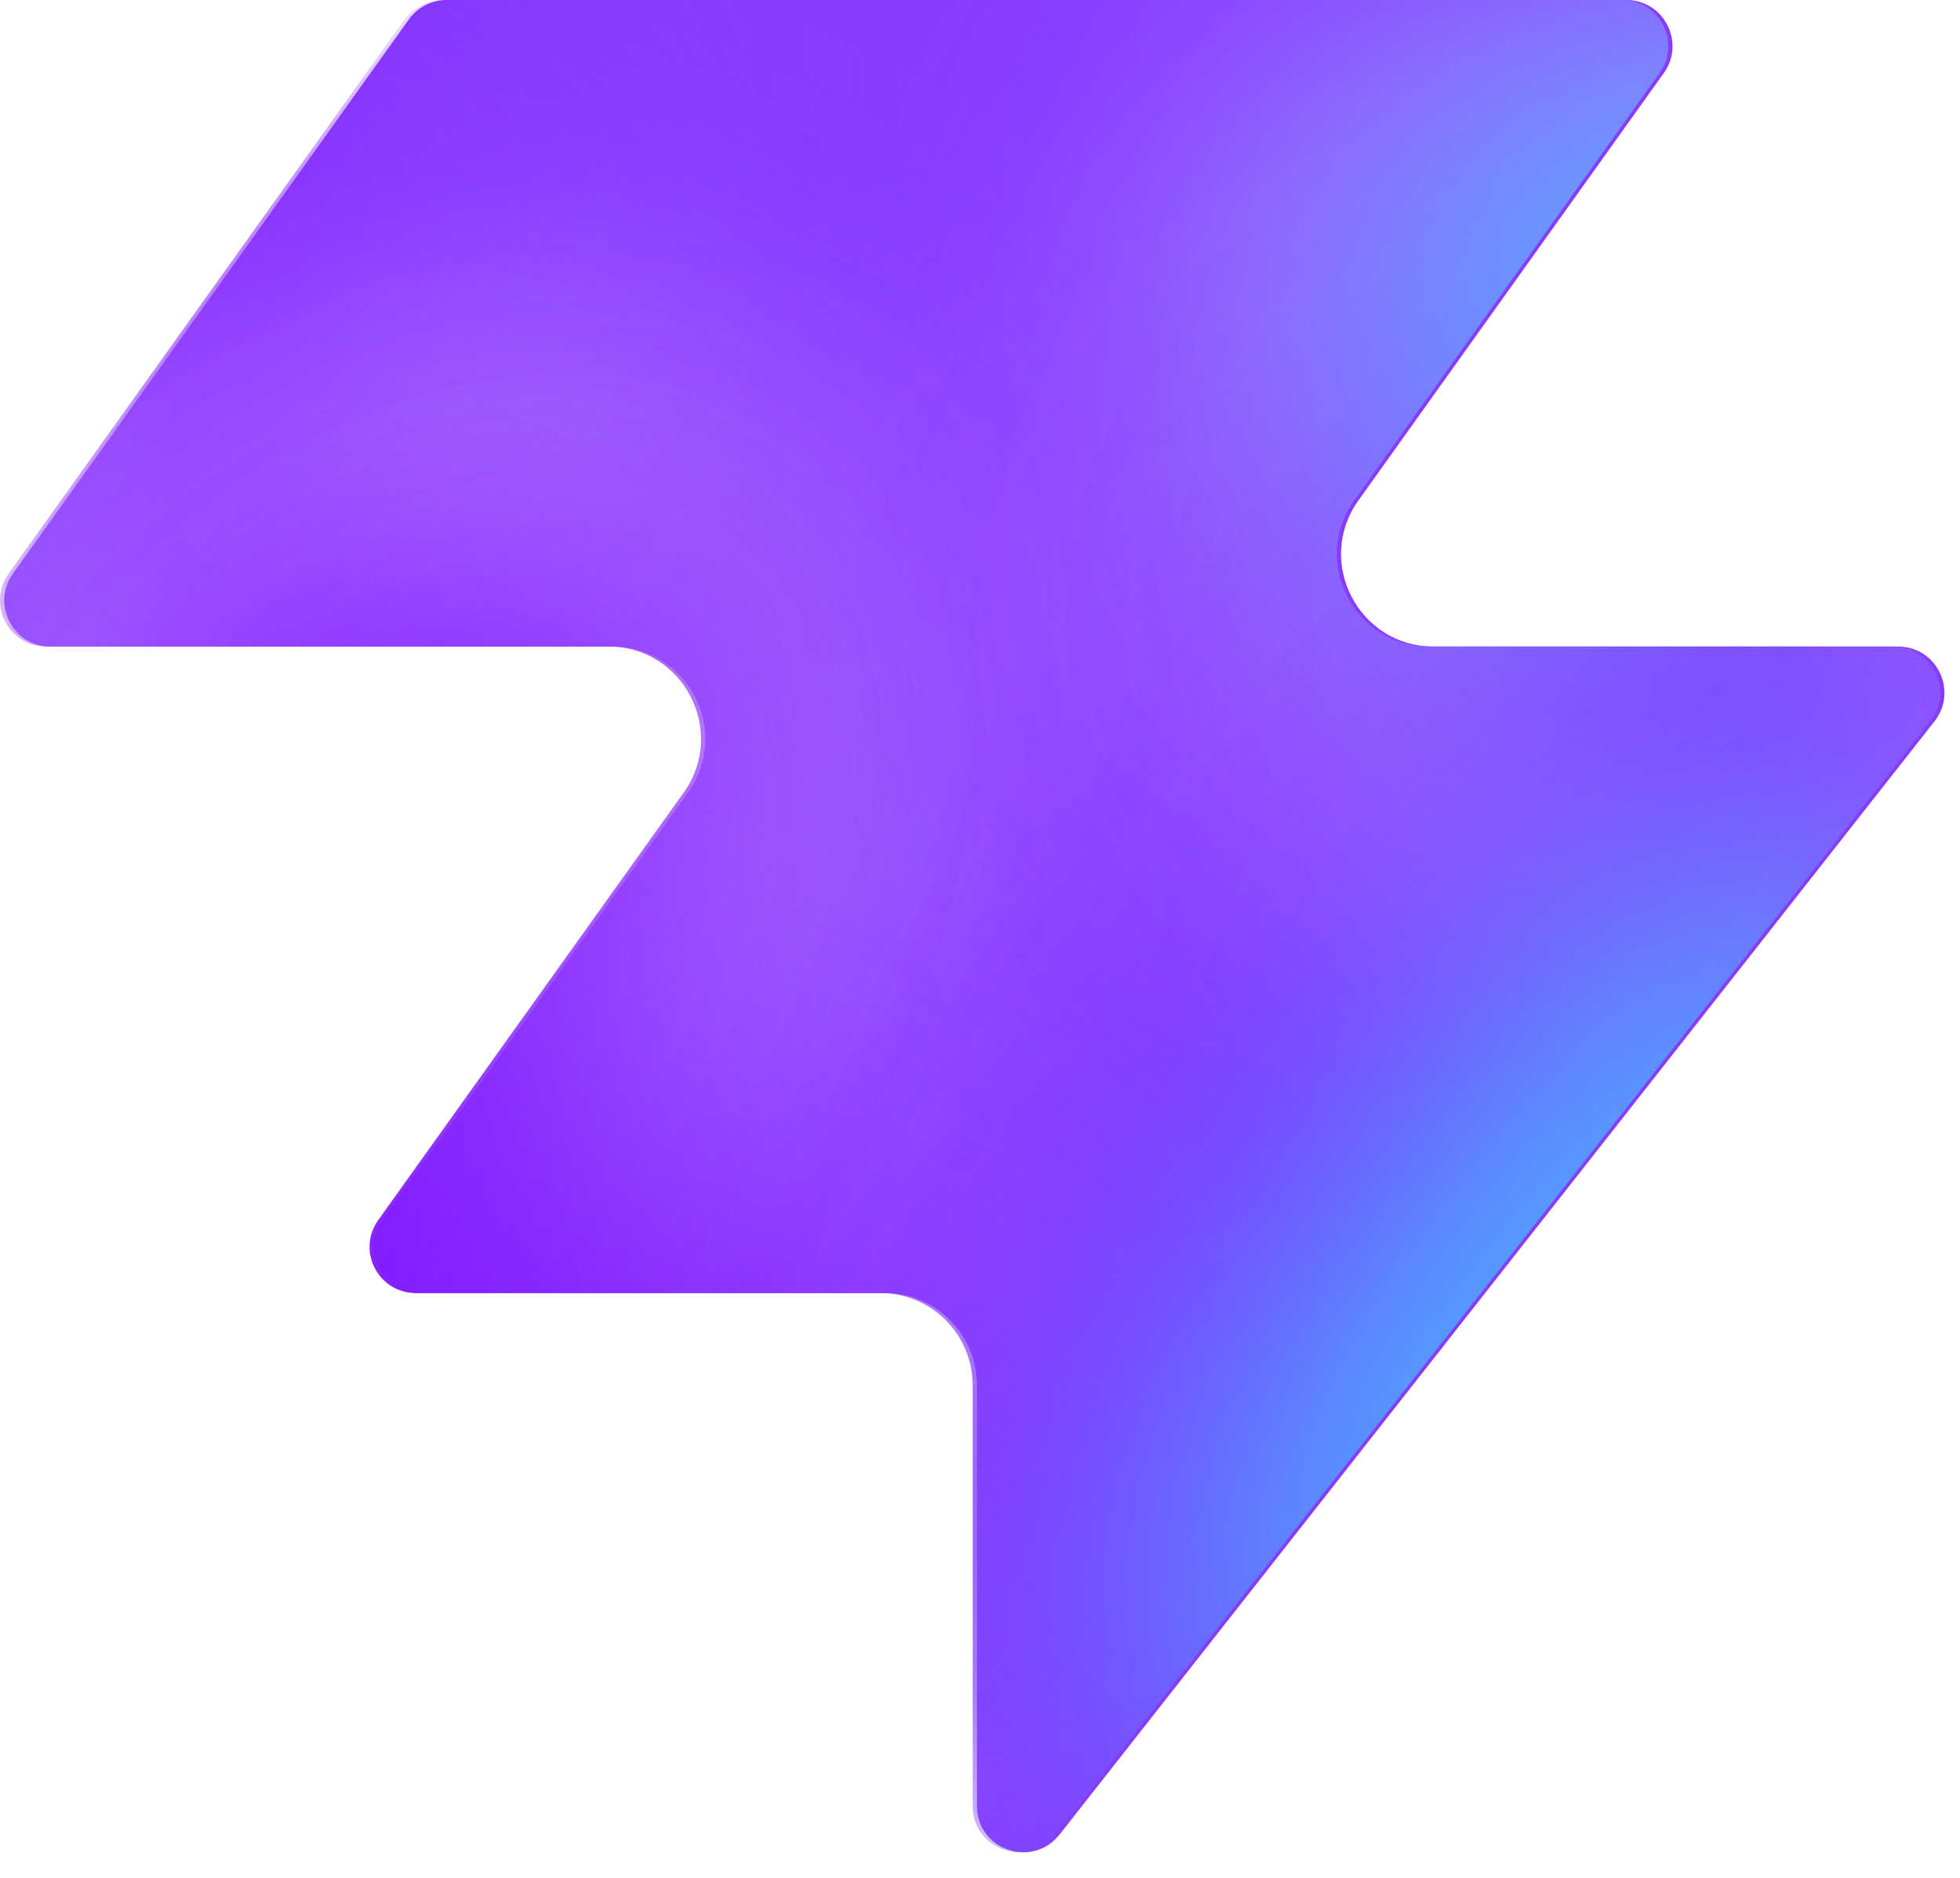
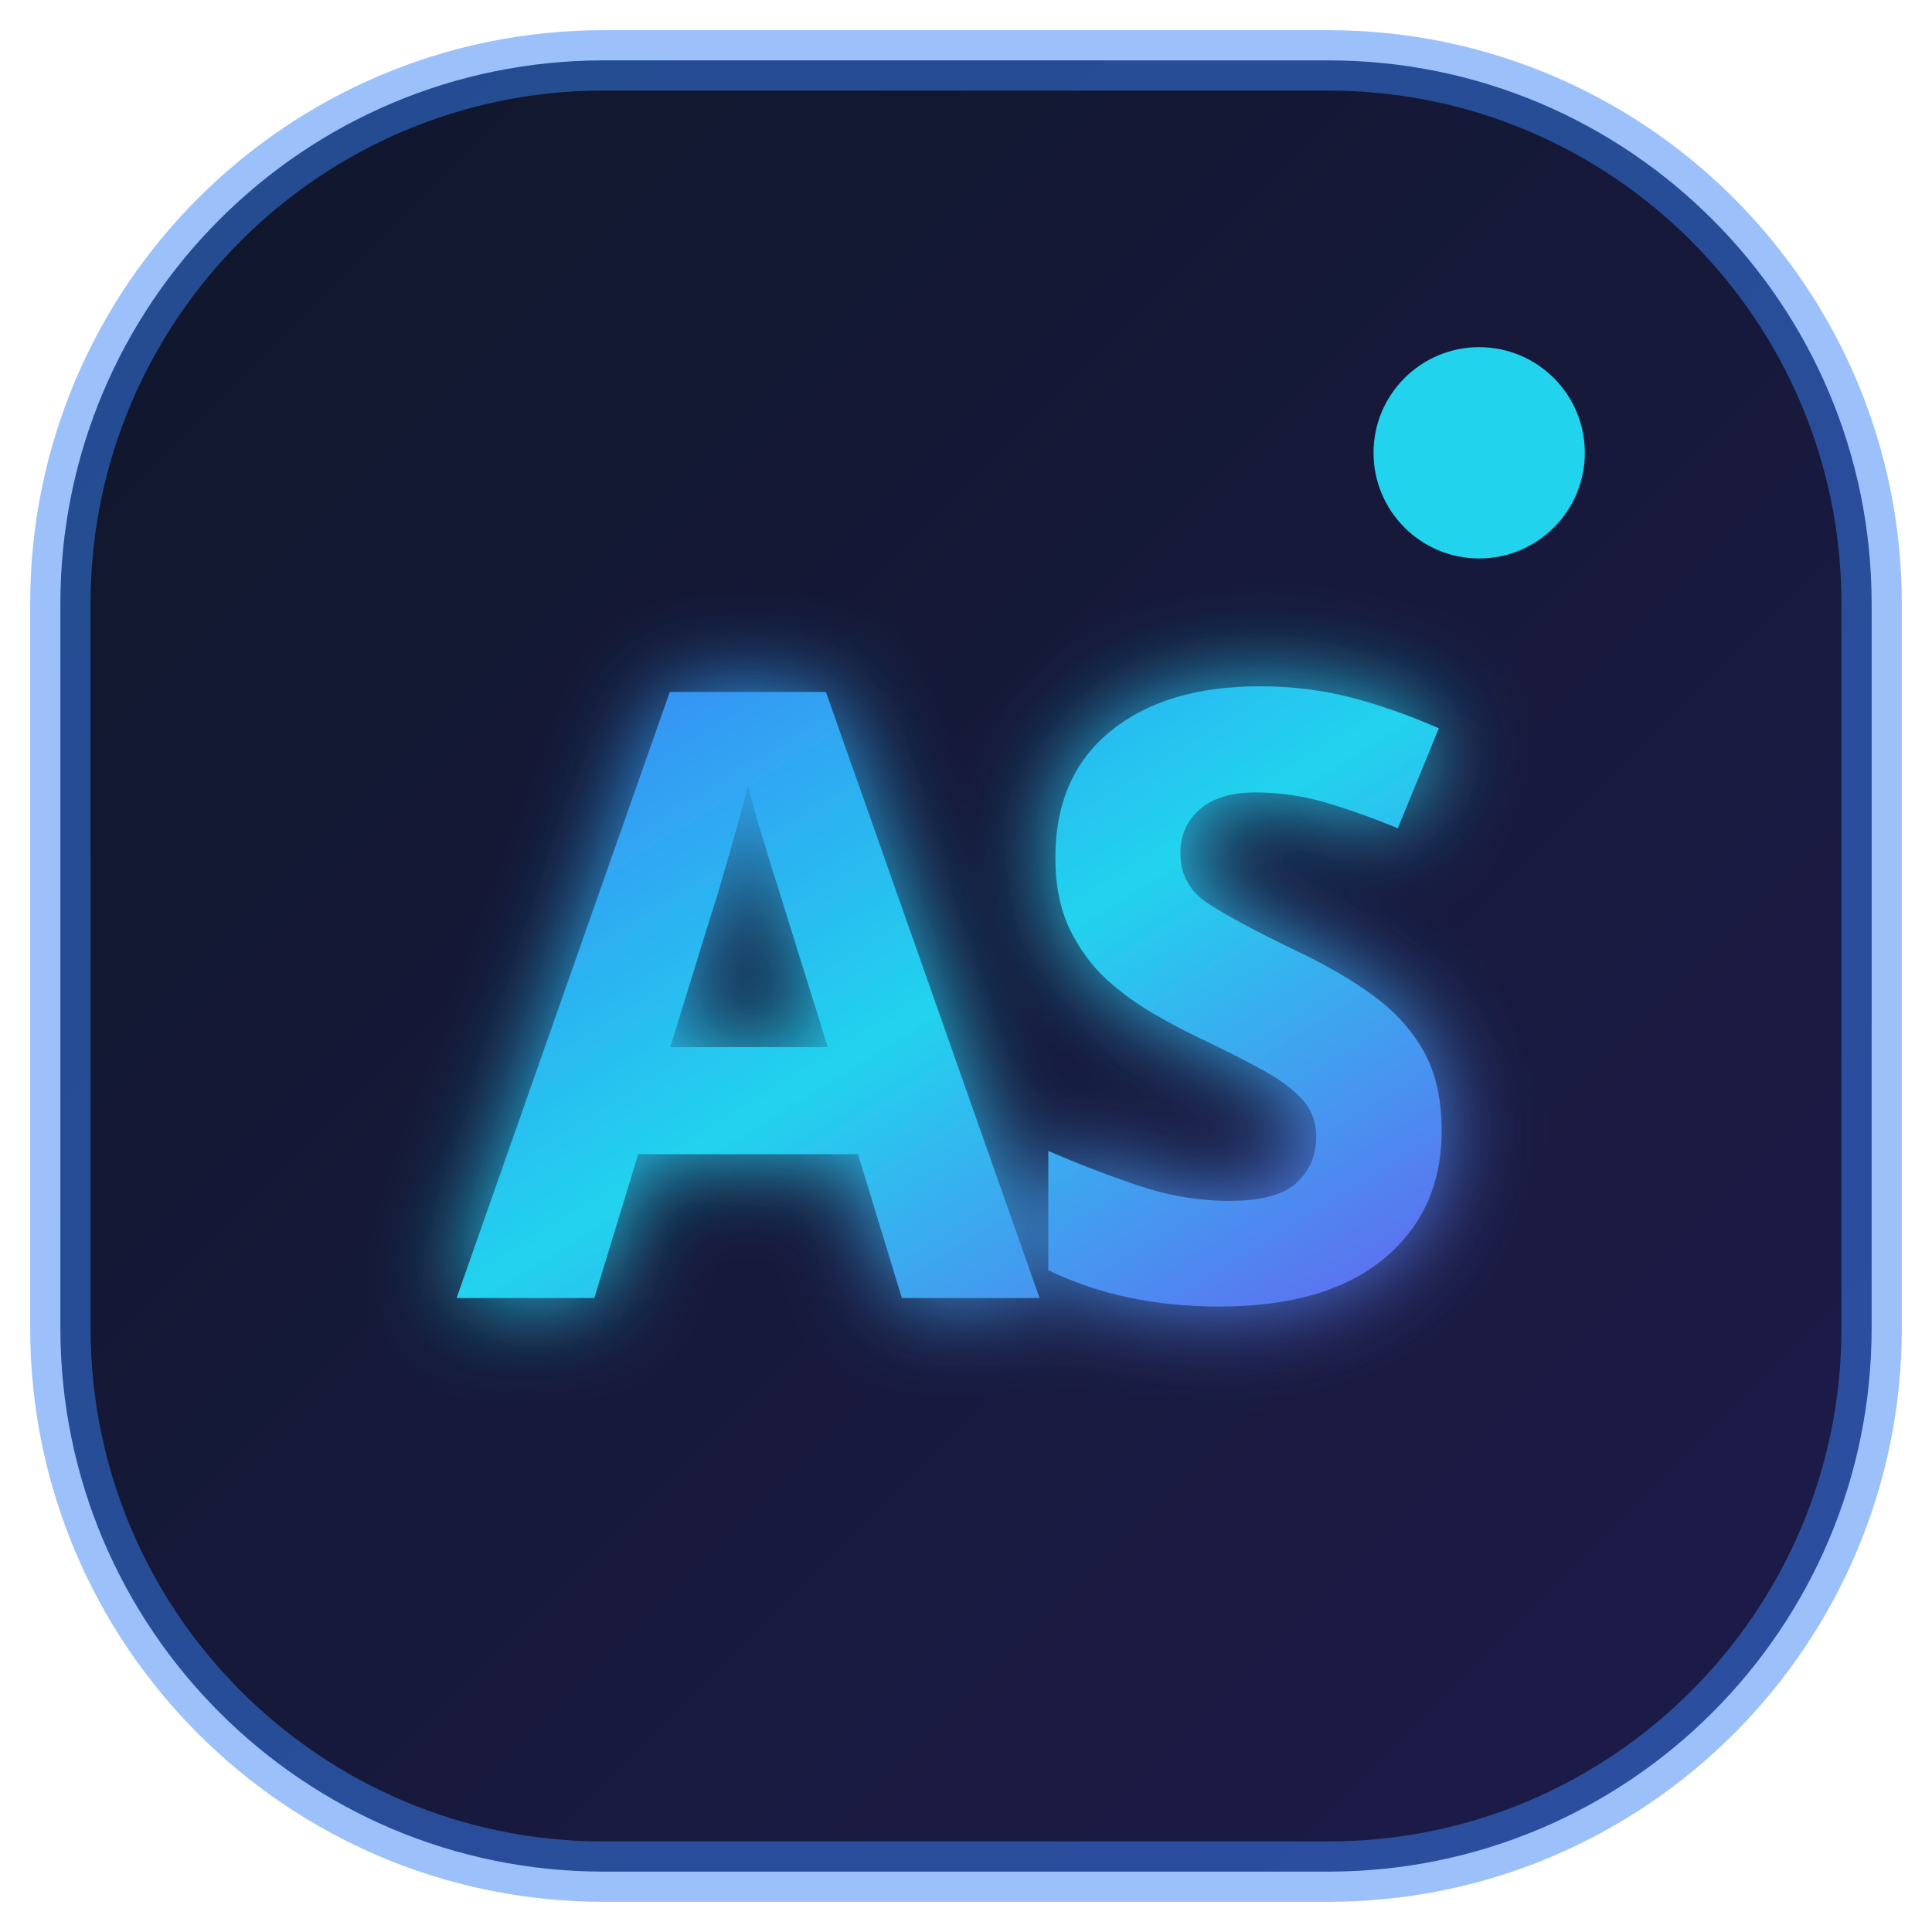
- <svg xmlns="http://www.w3.org/2000/svg" width="48" height="46" fill="none" viewBox="0 0 48 46">
-   <path fill="#863bff" d="M25.946 44.938c-.664.845-2.021.375-2.021-.698V33.937a2.26 2.26 0 0 0-2.262-2.262H10.287c-.92 0-1.456-1.04-.92-1.788l7.48-10.471c1.07-1.497 0-3.578-1.842-3.578H1.237c-.92 0-1.456-1.04-.92-1.788L10.013.474c.214-.297.556-.474.92-.474h28.894c.92 0 1.456 1.04.92 1.788l-7.48 10.471c-1.07 1.498 0 3.579 1.842 3.579h11.377c.943 0 1.473 1.088.89 1.83L25.947 44.94z" style="fill:#863bff;fill:color(display-p3 .525 .23 1);fill-opacity:1" />
-   <mask id="a" width="48" height="46" x="0" y="0" maskUnits="userSpaceOnUse" style="mask-type:alpha">
-     <path fill="#000" d="M25.842 44.938c-.664.844-2.021.375-2.021-.698V33.937a2.26 2.26 0 0 0-2.262-2.262H10.183c-.92 0-1.456-1.04-.92-1.788l7.48-10.471c1.07-1.498 0-3.579-1.842-3.579H1.133c-.92 0-1.456-1.04-.92-1.787L9.91.473c.214-.297.556-.474.92-.474h28.894c.92 0 1.456 1.04.92 1.788l-7.48 10.471c-1.07 1.498 0 3.578 1.842 3.578h11.377c.943 0 1.473 1.088.89 1.832L25.843 44.94z" style="fill:#000;fill-opacity:1" />
-   </mask>
-   <g mask="url(#a)">
-     <g filter="url(#b)">
-       <ellipse cx="5.508" cy="14.704" fill="#ede6ff" rx="5.508" ry="14.704" style="fill:#ede6ff;fill:color(display-p3 .927 .903 1);fill-opacity:1" transform="matrix(.00324 1 1 -.00324 -4.47 31.516)" />
-     </g>
-     <g filter="url(#c)">
-       <ellipse cx="10.399" cy="29.851" fill="#ede6ff" rx="10.399" ry="29.851" style="fill:#ede6ff;fill:color(display-p3 .927 .903 1);fill-opacity:1" transform="matrix(.00324 1 1 -.00324 -39.328 7.883)" />
-     </g>
-     <g filter="url(#d)">
-       <ellipse cx="5.508" cy="30.487" fill="#7e14ff" rx="5.508" ry="30.487" style="fill:#7e14ff;fill:color(display-p3 .492 .077 1);fill-opacity:1" transform="rotate(89.814 -25.913 -14.639)scale(1 -1)" />
-     </g>
-     <g filter="url(#e)">
-       <ellipse cx="5.508" cy="30.599" fill="#7e14ff" rx="5.508" ry="30.599" style="fill:#7e14ff;fill:color(display-p3 .492 .077 1);fill-opacity:1" transform="rotate(89.814 -32.644 -3.334)scale(1 -1)" />
-     </g>
-     <g filter="url(#f)">
-       <ellipse cx="5.508" cy="30.599" fill="#7e14ff" rx="5.508" ry="30.599" style="fill:#7e14ff;fill:color(display-p3 .492 .077 1);fill-opacity:1" transform="matrix(.00324 1 1 -.00324 -34.34 30.47)" />
-     </g>
-     <g filter="url(#g)">
-       <ellipse cx="14.072" cy="22.078" fill="#ede6ff" rx="14.072" ry="22.078" style="fill:#ede6ff;fill:color(display-p3 .927 .903 1);fill-opacity:1" transform="rotate(93.35 24.506 48.493)scale(-1 1)" />
-     </g>
-     <g filter="url(#h)">
-       <ellipse cx="3.47" cy="21.501" fill="#7e14ff" rx="3.47" ry="21.501" style="fill:#7e14ff;fill:color(display-p3 .492 .077 1);fill-opacity:1" transform="rotate(89.009 28.708 47.59)scale(-1 1)" />
-     </g>
-     <g filter="url(#i)">
-       <ellipse cx="3.47" cy="21.501" fill="#7e14ff" rx="3.47" ry="21.501" style="fill:#7e14ff;fill:color(display-p3 .492 .077 1);fill-opacity:1" transform="rotate(89.009 28.708 47.59)scale(-1 1)" />
-     </g>
-     <g filter="url(#j)">
-       <ellipse cx=".387" cy="8.972" fill="#7e14ff" rx="4.407" ry="29.108" style="fill:#7e14ff;fill:color(display-p3 .492 .077 1);fill-opacity:1" transform="rotate(39.51 .387 8.972)" />
-     </g>
-     <g filter="url(#k)">
-       <ellipse cx="47.523" cy="-6.092" fill="#7e14ff" rx="4.407" ry="29.108" style="fill:#7e14ff;fill:color(display-p3 .492 .077 1);fill-opacity:1" transform="rotate(37.892 47.523 -6.092)" />
-     </g>
-     <g filter="url(#l)">
-       <ellipse cx="41.412" cy="6.333" fill="#47bfff" rx="5.971" ry="9.665" style="fill:#47bfff;fill:color(display-p3 .28 .748 1);fill-opacity:1" transform="rotate(37.892 41.412 6.333)" />
-     </g>
-     <g filter="url(#m)">
-       <ellipse cx="-1.879" cy="38.332" fill="#7e14ff" rx="4.407" ry="29.108" style="fill:#7e14ff;fill:color(display-p3 .492 .077 1);fill-opacity:1" transform="rotate(37.892 -1.88 38.332)" />
-     </g>
-     <g filter="url(#n)">
-       <ellipse cx="-1.879" cy="38.332" fill="#7e14ff" rx="4.407" ry="29.108" style="fill:#7e14ff;fill:color(display-p3 .492 .077 1);fill-opacity:1" transform="rotate(37.892 -1.88 38.332)" />
-     </g>
-     <g filter="url(#o)">
-       <ellipse cx="35.651" cy="29.907" fill="#7e14ff" rx="4.407" ry="29.108" style="fill:#7e14ff;fill:color(display-p3 .492 .077 1);fill-opacity:1" transform="rotate(37.892 35.651 29.907)" />
-     </g>
-     <g filter="url(#p)">
-       <ellipse cx="38.418" cy="32.4" fill="#47bfff" rx="5.971" ry="15.297" style="fill:#47bfff;fill:color(display-p3 .28 .748 1);fill-opacity:1" transform="rotate(37.892 38.418 32.4)" />
-     </g>
-   </g>
+ <svg xmlns="http://www.w3.org/2000/svg" viewBox="0 0 64 64" width="64" height="64">
  <defs>
-     <filter id="b" width="60.045" height="41.654" x="-19.77" y="16.149" color-interpolation-filters="sRGB" filterUnits="userSpaceOnUse">
-       <feFlood flood-opacity="0" result="BackgroundImageFix" />
-       <feBlend in="SourceGraphic" in2="BackgroundImageFix" result="shape" />
-       <feGaussianBlur result="effect1_foregroundBlur_2002_17158" stdDeviation="7.659" />
-     </filter>
-     <filter id="c" width="90.34" height="51.437" x="-54.613" y="-7.533" color-interpolation-filters="sRGB" filterUnits="userSpaceOnUse">
-       <feFlood flood-opacity="0" result="BackgroundImageFix" />
-       <feBlend in="SourceGraphic" in2="BackgroundImageFix" result="shape" />
-       <feGaussianBlur result="effect1_foregroundBlur_2002_17158" stdDeviation="7.659" />
-     </filter>
-     <filter id="d" width="79.355" height="29.4" x="-49.64" y="2.03" color-interpolation-filters="sRGB" filterUnits="userSpaceOnUse">
-       <feFlood flood-opacity="0" result="BackgroundImageFix" />
-       <feBlend in="SourceGraphic" in2="BackgroundImageFix" result="shape" />
-       <feGaussianBlur result="effect1_foregroundBlur_2002_17158" stdDeviation="4.596" />
-     </filter>
-     <filter id="e" width="79.579" height="29.4" x="-45.045" y="20.029" color-interpolation-filters="sRGB" filterUnits="userSpaceOnUse">
-       <feFlood flood-opacity="0" result="BackgroundImageFix" />
-       <feBlend in="SourceGraphic" in2="BackgroundImageFix" result="shape" />
-       <feGaussianBlur result="effect1_foregroundBlur_2002_17158" stdDeviation="4.596" />
-     </filter>
-     <filter id="f" width="79.579" height="29.4" x="-43.513" y="21.178" color-interpolation-filters="sRGB" filterUnits="userSpaceOnUse">
-       <feFlood flood-opacity="0" result="BackgroundImageFix" />
-       <feBlend in="SourceGraphic" in2="BackgroundImageFix" result="shape" />
-       <feGaussianBlur result="effect1_foregroundBlur_2002_17158" stdDeviation="4.596" />
-     </filter>
-     <filter id="g" width="74.749" height="58.852" x="15.756" y="-17.901" color-interpolation-filters="sRGB" filterUnits="userSpaceOnUse">
-       <feFlood flood-opacity="0" result="BackgroundImageFix" />
-       <feBlend in="SourceGraphic" in2="BackgroundImageFix" result="shape" />
-       <feGaussianBlur result="effect1_foregroundBlur_2002_17158" stdDeviation="7.659" />
-     </filter>
-     <filter id="h" width="61.377" height="25.362" x="23.548" y="2.284" color-interpolation-filters="sRGB" filterUnits="userSpaceOnUse">
-       <feFlood flood-opacity="0" result="BackgroundImageFix" />
-       <feBlend in="SourceGraphic" in2="BackgroundImageFix" result="shape" />
-       <feGaussianBlur result="effect1_foregroundBlur_2002_17158" stdDeviation="4.596" />
-     </filter>
-     <filter id="i" width="61.377" height="25.362" x="23.548" y="2.284" color-interpolation-filters="sRGB" filterUnits="userSpaceOnUse">
-       <feFlood flood-opacity="0" result="BackgroundImageFix" />
-       <feBlend in="SourceGraphic" in2="BackgroundImageFix" result="shape" />
-       <feGaussianBlur result="effect1_foregroundBlur_2002_17158" stdDeviation="4.596" />
-     </filter>
-     <filter id="j" width="56.045" height="63.649" x="-27.636" y="-22.853" color-interpolation-filters="sRGB" filterUnits="userSpaceOnUse">
-       <feFlood flood-opacity="0" result="BackgroundImageFix" />
-       <feBlend in="SourceGraphic" in2="BackgroundImageFix" result="shape" />
-       <feGaussianBlur result="effect1_foregroundBlur_2002_17158" stdDeviation="4.596" />
-     </filter>
-     <filter id="k" width="54.814" height="64.646" x="20.116" y="-38.415" color-interpolation-filters="sRGB" filterUnits="userSpaceOnUse">
-       <feFlood flood-opacity="0" result="BackgroundImageFix" />
-       <feBlend in="SourceGraphic" in2="BackgroundImageFix" result="shape" />
-       <feGaussianBlur result="effect1_foregroundBlur_2002_17158" stdDeviation="4.596" />
-     </filter>
-     <filter id="l" width="33.541" height="35.313" x="24.641" y="-11.323" color-interpolation-filters="sRGB" filterUnits="userSpaceOnUse">
-       <feFlood flood-opacity="0" result="BackgroundImageFix" />
-       <feBlend in="SourceGraphic" in2="BackgroundImageFix" result="shape" />
-       <feGaussianBlur result="effect1_foregroundBlur_2002_17158" stdDeviation="4.596" />
-     </filter>
-     <filter id="m" width="54.814" height="64.646" x="-29.286" y="6.009" color-interpolation-filters="sRGB" filterUnits="userSpaceOnUse">
-       <feFlood flood-opacity="0" result="BackgroundImageFix" />
-       <feBlend in="SourceGraphic" in2="BackgroundImageFix" result="shape" />
-       <feGaussianBlur result="effect1_foregroundBlur_2002_17158" stdDeviation="4.596" />
-     </filter>
-     <filter id="n" width="54.814" height="64.646" x="-29.286" y="6.009" color-interpolation-filters="sRGB" filterUnits="userSpaceOnUse">
-       <feFlood flood-opacity="0" result="BackgroundImageFix" />
-       <feBlend in="SourceGraphic" in2="BackgroundImageFix" result="shape" />
-       <feGaussianBlur result="effect1_foregroundBlur_2002_17158" stdDeviation="4.596" />
-     </filter>
-     <filter id="o" width="54.814" height="64.646" x="8.244" y="-2.416" color-interpolation-filters="sRGB" filterUnits="userSpaceOnUse">
-       <feFlood flood-opacity="0" result="BackgroundImageFix" />
-       <feBlend in="SourceGraphic" in2="BackgroundImageFix" result="shape" />
-       <feGaussianBlur result="effect1_foregroundBlur_2002_17158" stdDeviation="4.596" />
-     </filter>
-     <filter id="p" width="39.409" height="43.623" x="18.713" y="10.588" color-interpolation-filters="sRGB" filterUnits="userSpaceOnUse">
-       <feFlood flood-opacity="0" result="BackgroundImageFix" />
-       <feBlend in="SourceGraphic" in2="BackgroundImageFix" result="shape" />
-       <feGaussianBlur result="effect1_foregroundBlur_2002_17158" stdDeviation="4.596" />
+     <linearGradient id="bgGrad" x1="0%" y1="0%" x2="100%" y2="100%">
+       <stop offset="0%" stop-color="#0f172a" />
+       <stop offset="100%" stop-color="#1e1b4b" />
+     </linearGradient>
+     <linearGradient id="textGrad" x1="0%" y1="0%" x2="100%" y2="100%">
+       <stop offset="0%" stop-color="#3b82f6" />
+       <stop offset="50%" stop-color="#22d3ee" />
+       <stop offset="100%" stop-color="#6366f1" />
+     </linearGradient>
+     <filter id="glow" x="-20%" y="-20%" width="140%" height="140%">
+       <feGaussianBlur stdDeviation="1.5" result="blur" />
+       <feComposite in="SourceGraphic" in2="blur" operator="over" />
    </filter>
  </defs>
+   <rect x="2" y="2" width="60" height="60" rx="18" fill="url(#bgGrad)" stroke="#3b82f6" stroke-width="2" stroke-opacity="0.5" />
+   <text x="32" y="43" font-family="'Plus Jakarta Sans', 'Segoe UI', system-ui, sans-serif" font-weight="900" font-size="28" fill="url(#textGrad)" text-anchor="middle" letter-spacing="-1" filter="url(#glow)">AS</text>
+   <circle cx="49" cy="15" r="3.5" fill="#22d3ee" />
</svg>
